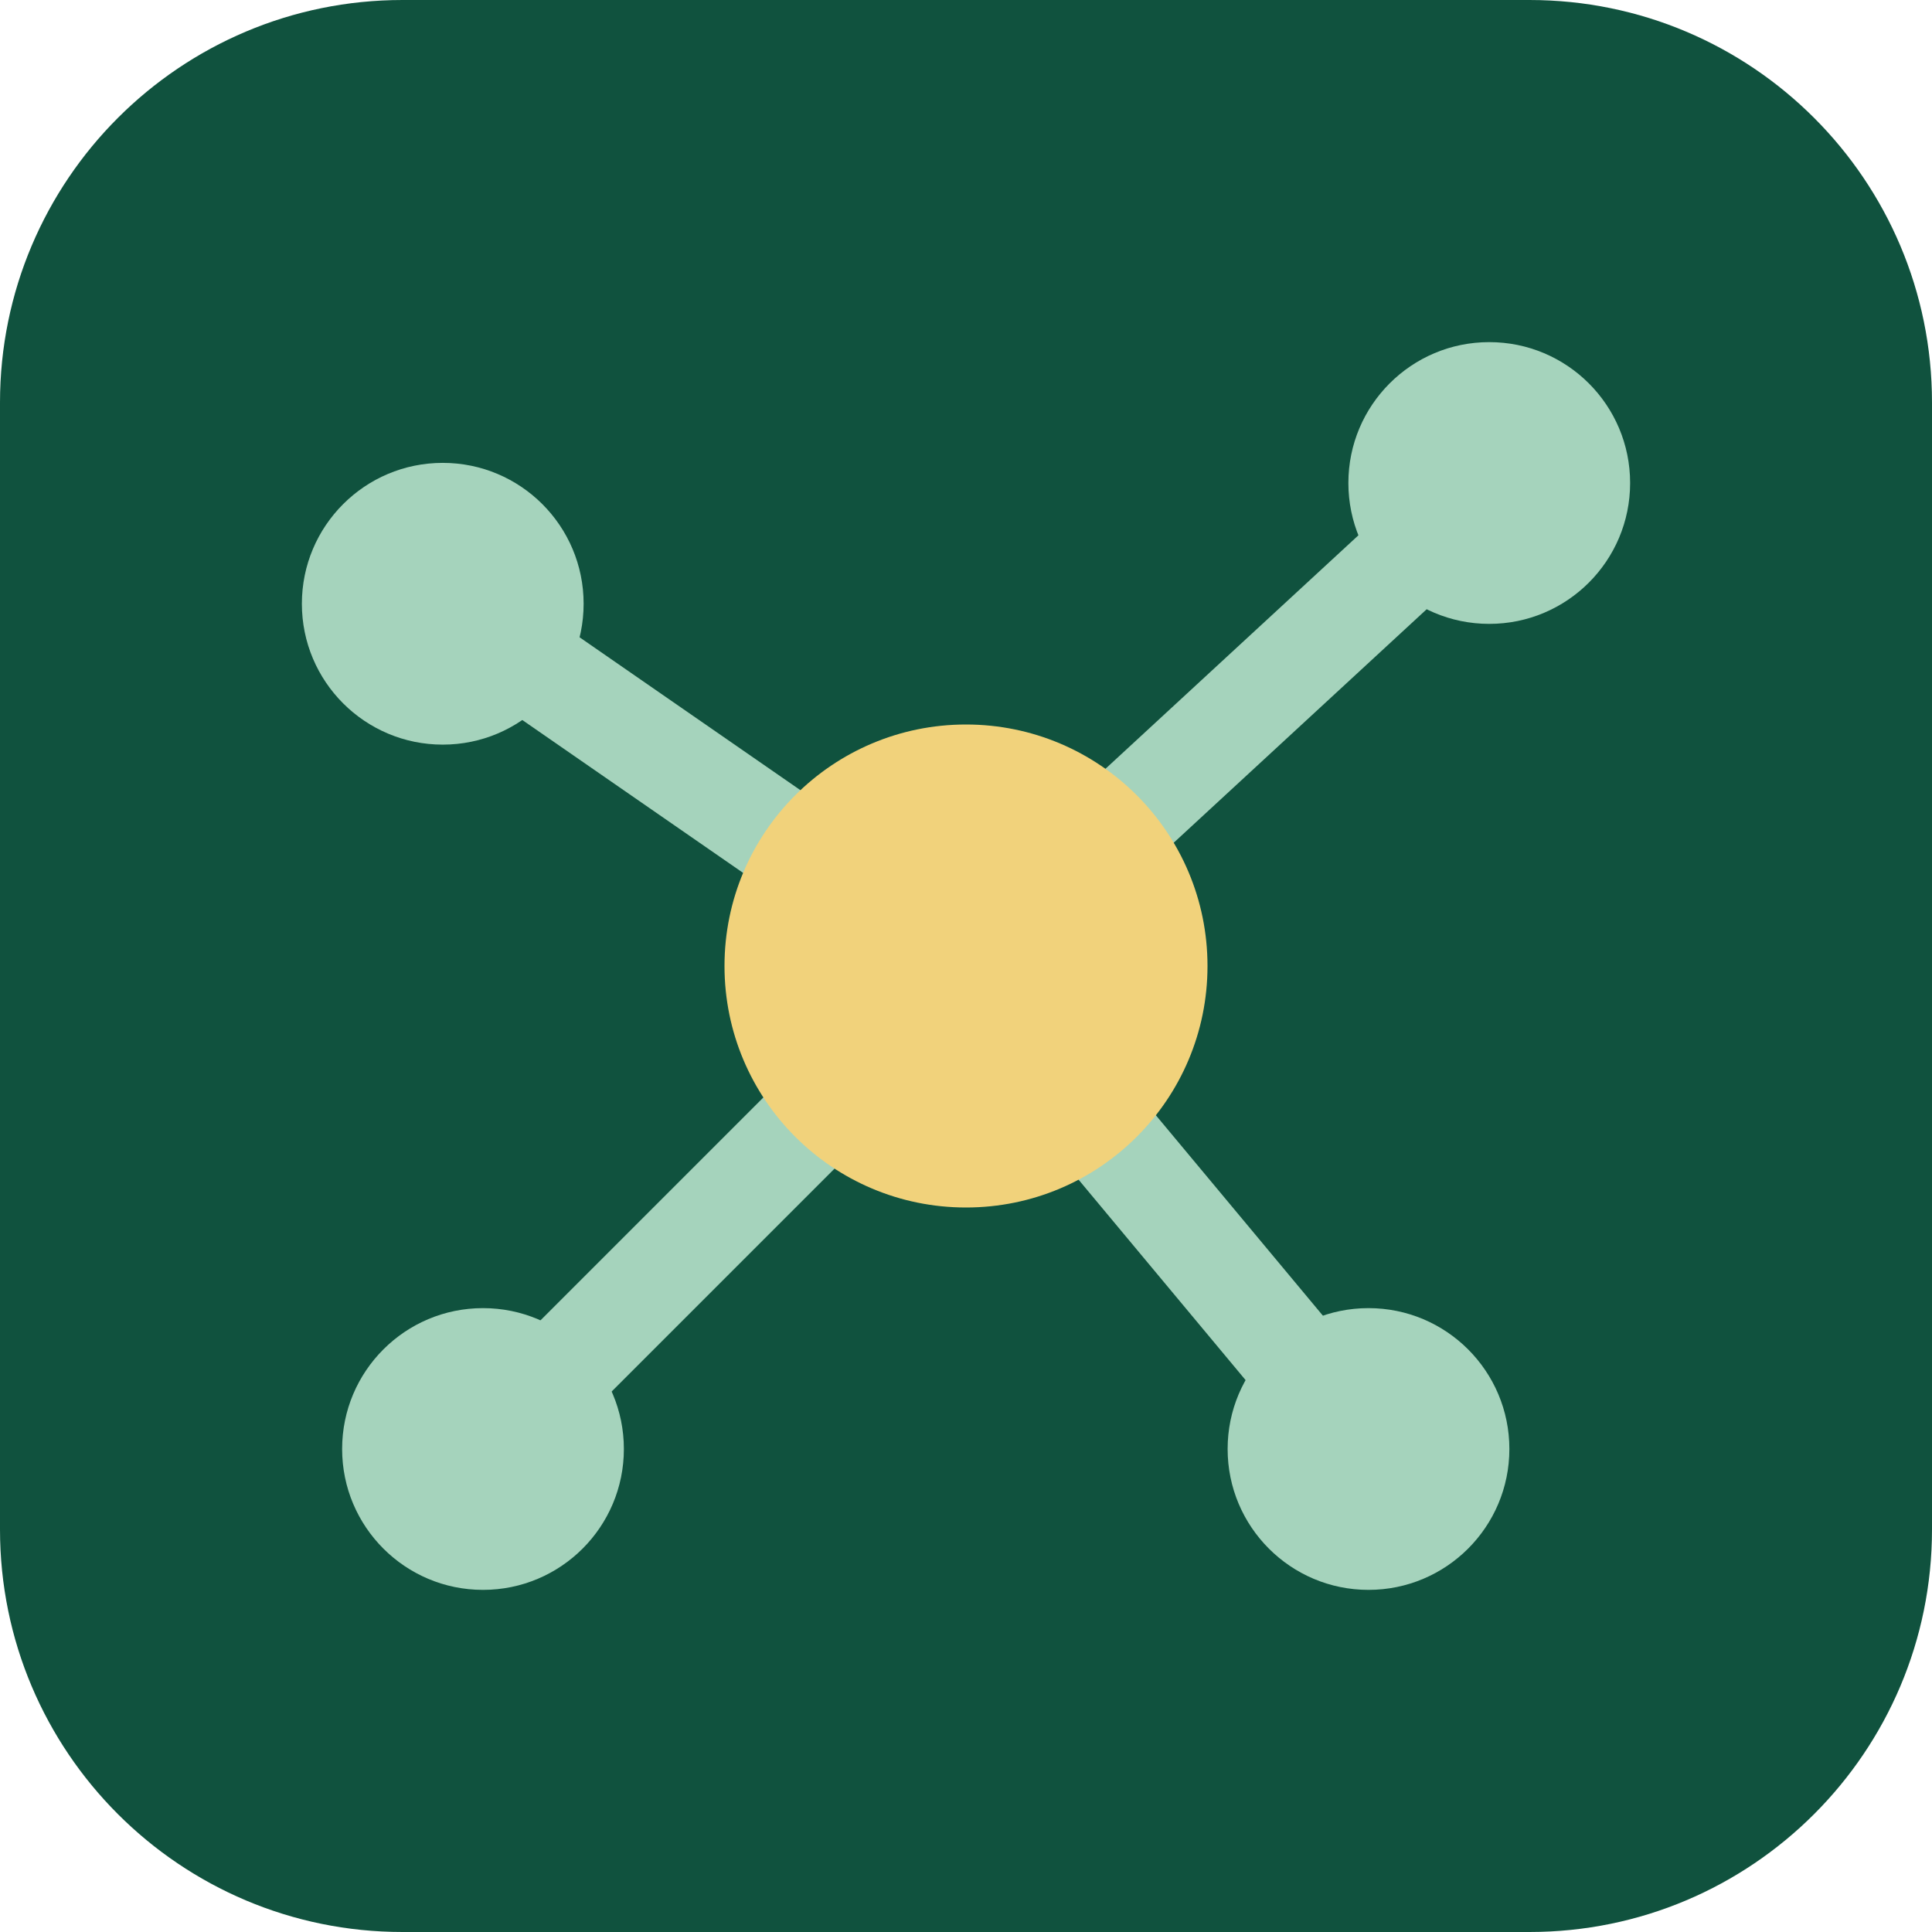
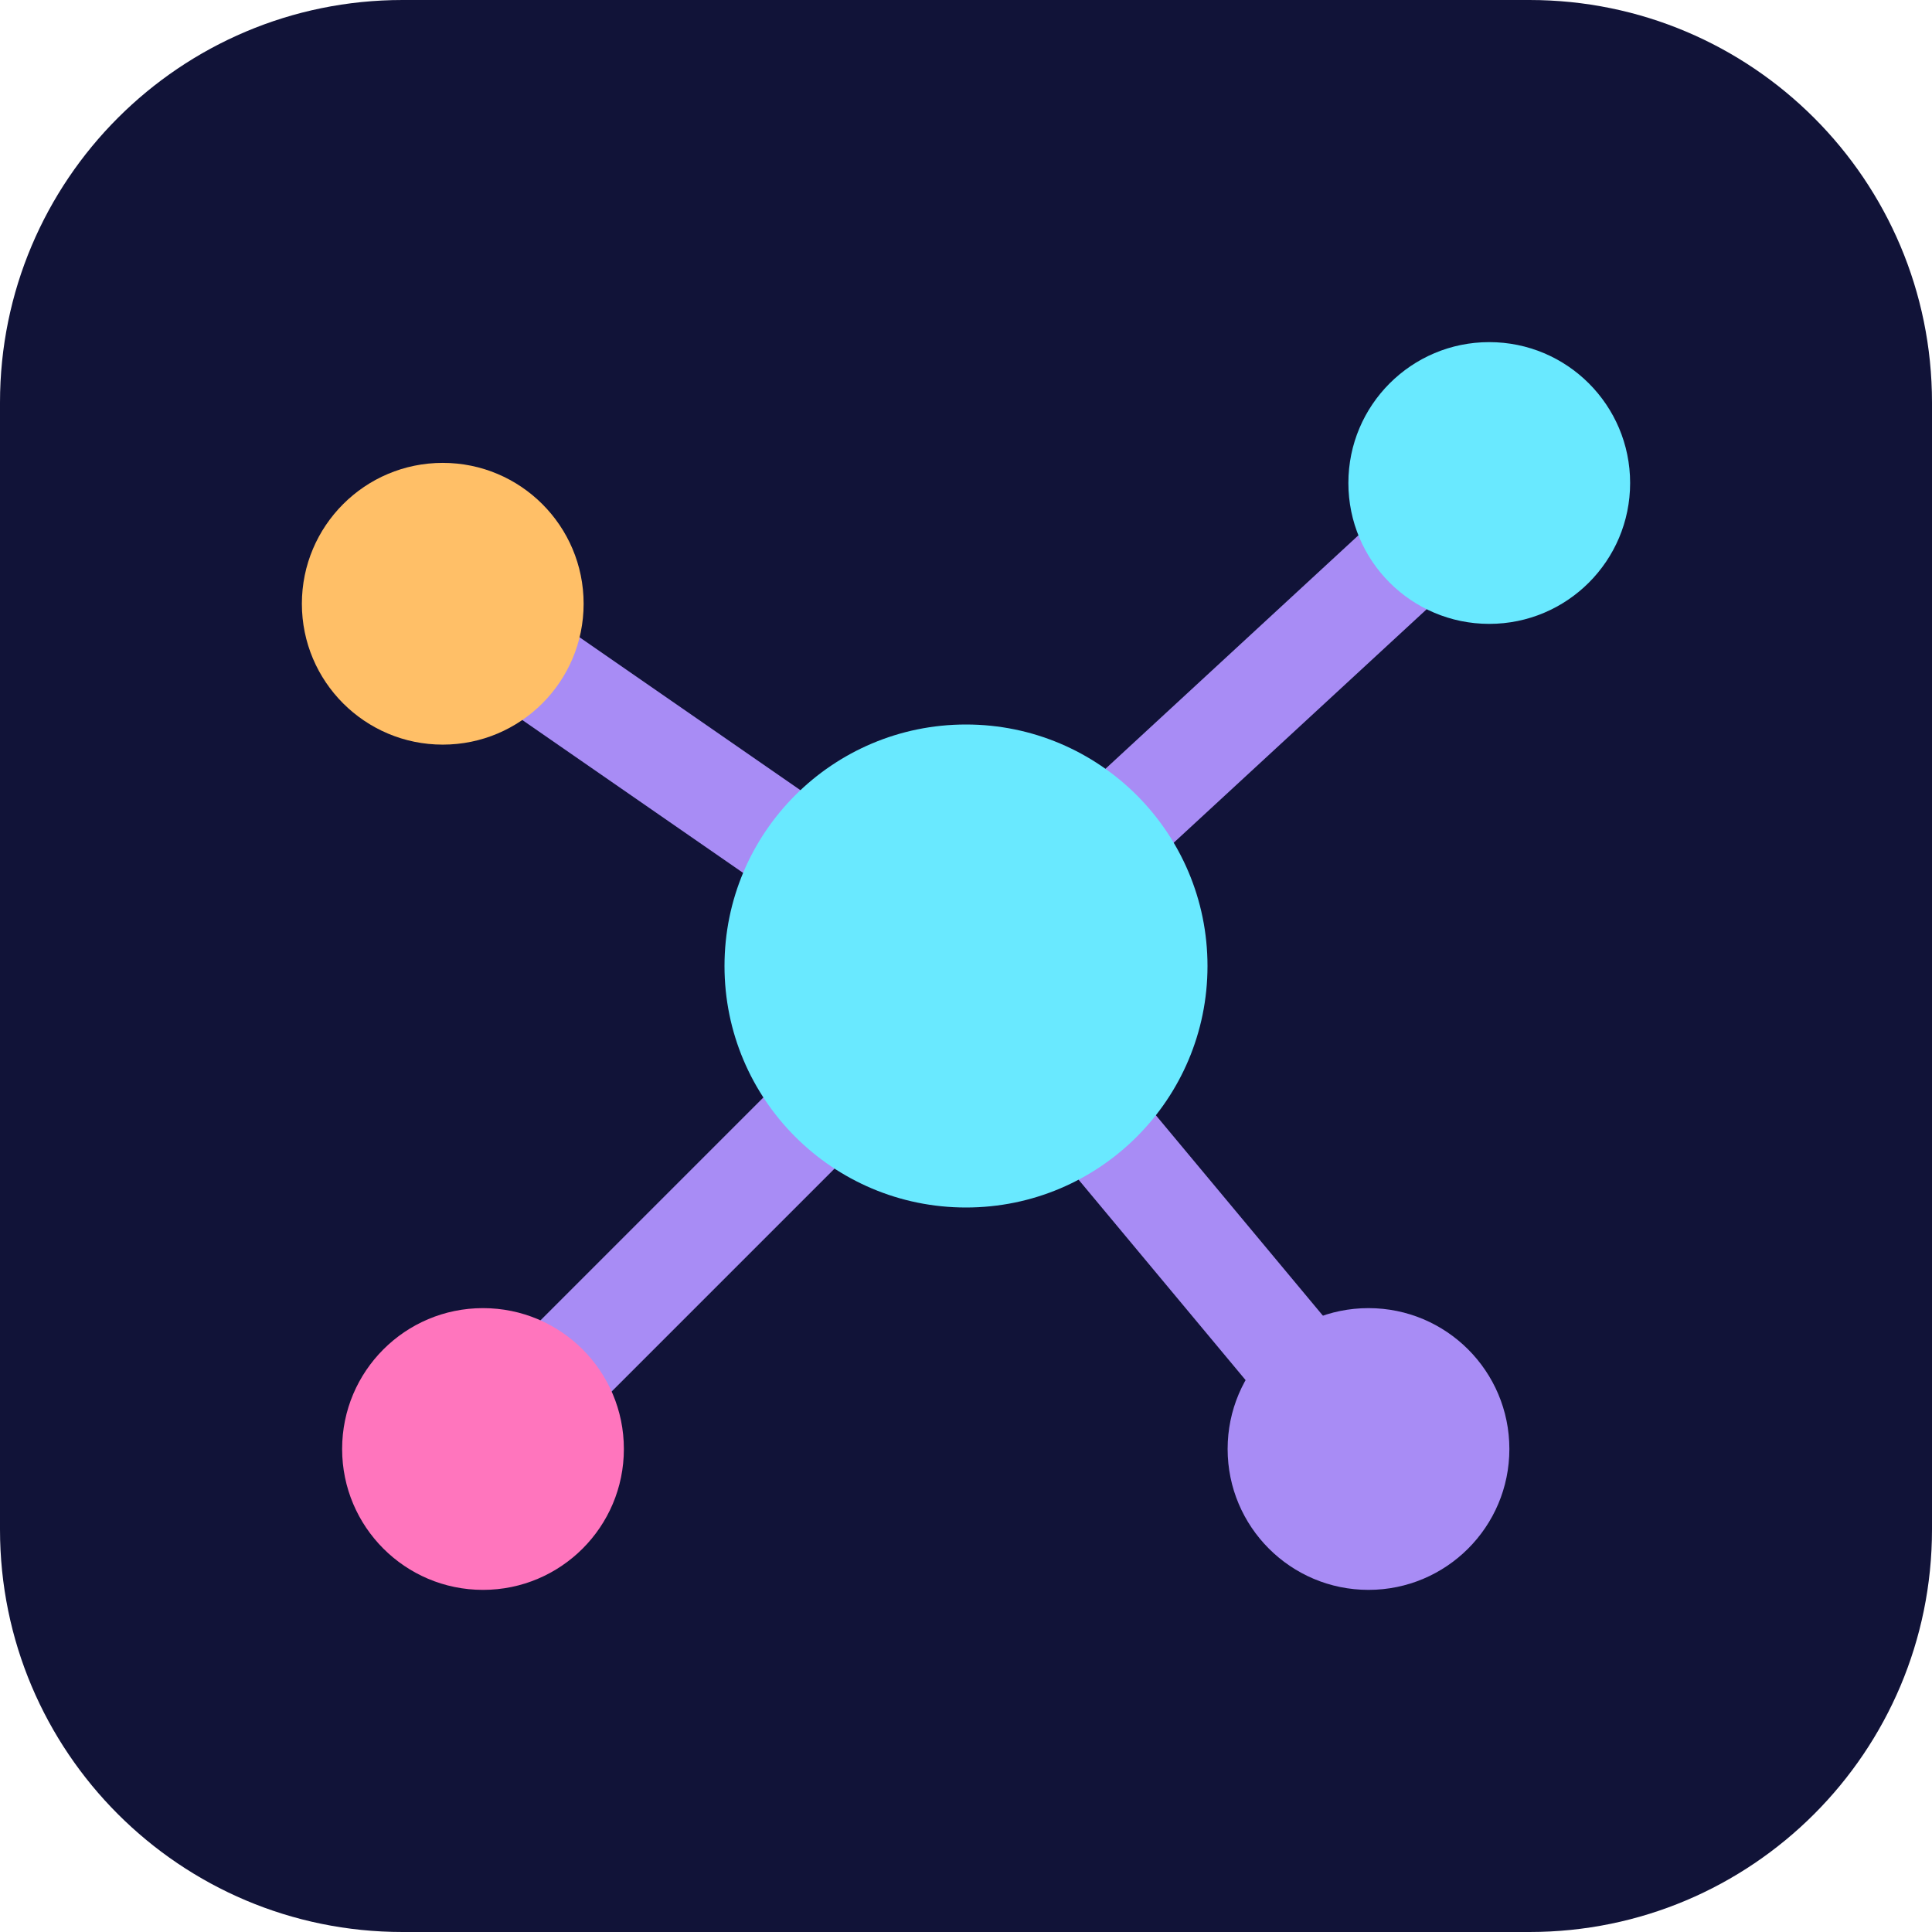
<svg xmlns="http://www.w3.org/2000/svg" viewBox="0 0 48 48">
-   <rect width="48" height="48" rx="10" fill="#10523e" />
-   <path d="M11 15L24 24L37 12M24 24L34 36M24 24L12 36" fill="none" stroke="#a5d3bc" stroke-width="2.5" />
-   <g fill="#a5d3bc">
-     <circle cx="11" cy="15" r="3.5" />
-     <circle cx="37" cy="12" r="3.5" />
-     <circle cx="34" cy="36" r="3.5" />
-     <circle cx="12" cy="36" r="3.5" />
-   </g>
-   <circle cx="24" cy="24" r="6" fill="#f1d27b" />
+   <rect width="48" height="48" rx="10" fill="#111338" />
+   <path d="M11 15L24 24L37 12M24 24L34 36M24 24L12 36" fill="none" stroke="#a88cf5" stroke-width="2.5" />
+   <circle cx="11" cy="15" r="3.5" fill="#ffbf67" />
+   <circle cx="37" cy="12" r="3.5" fill="#69e9ff" />
+   <circle cx="34" cy="36" r="3.5" fill="#a88cf5" />
+   <circle cx="12" cy="36" r="3.5" fill="#ff75bd" />
+   <circle cx="24" cy="24" r="6" fill="#69e9ff" />
</svg>
